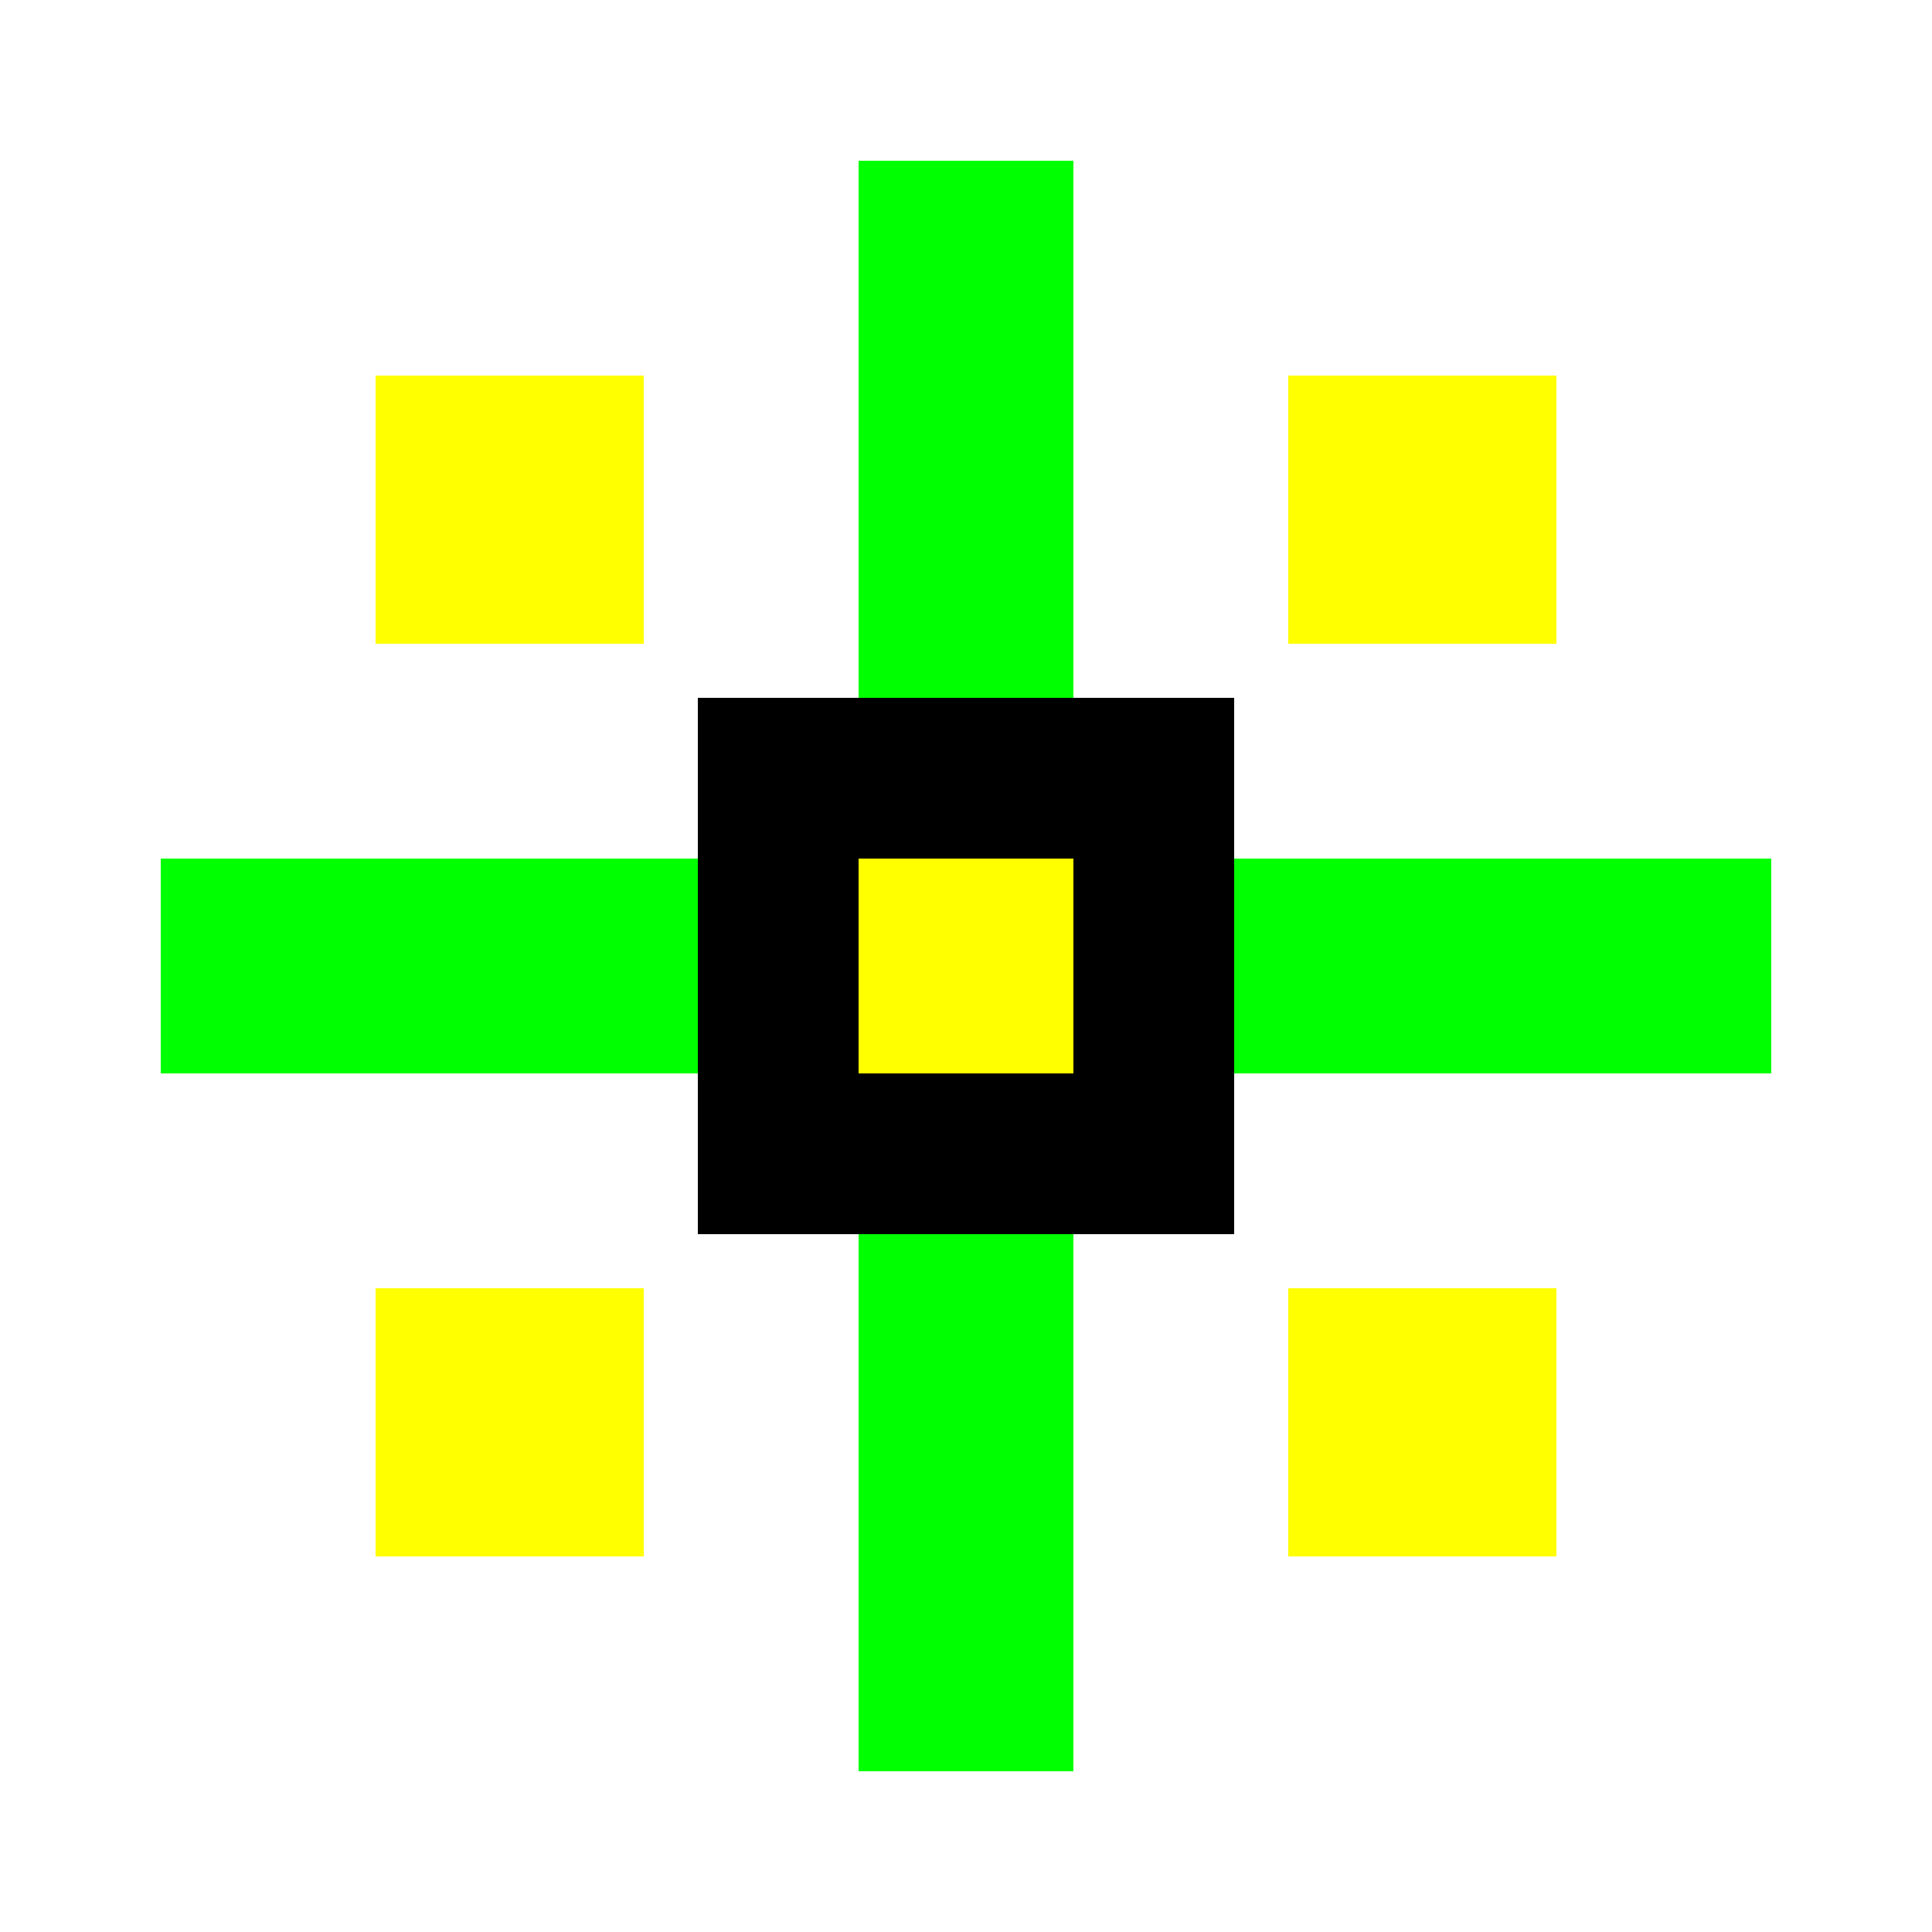
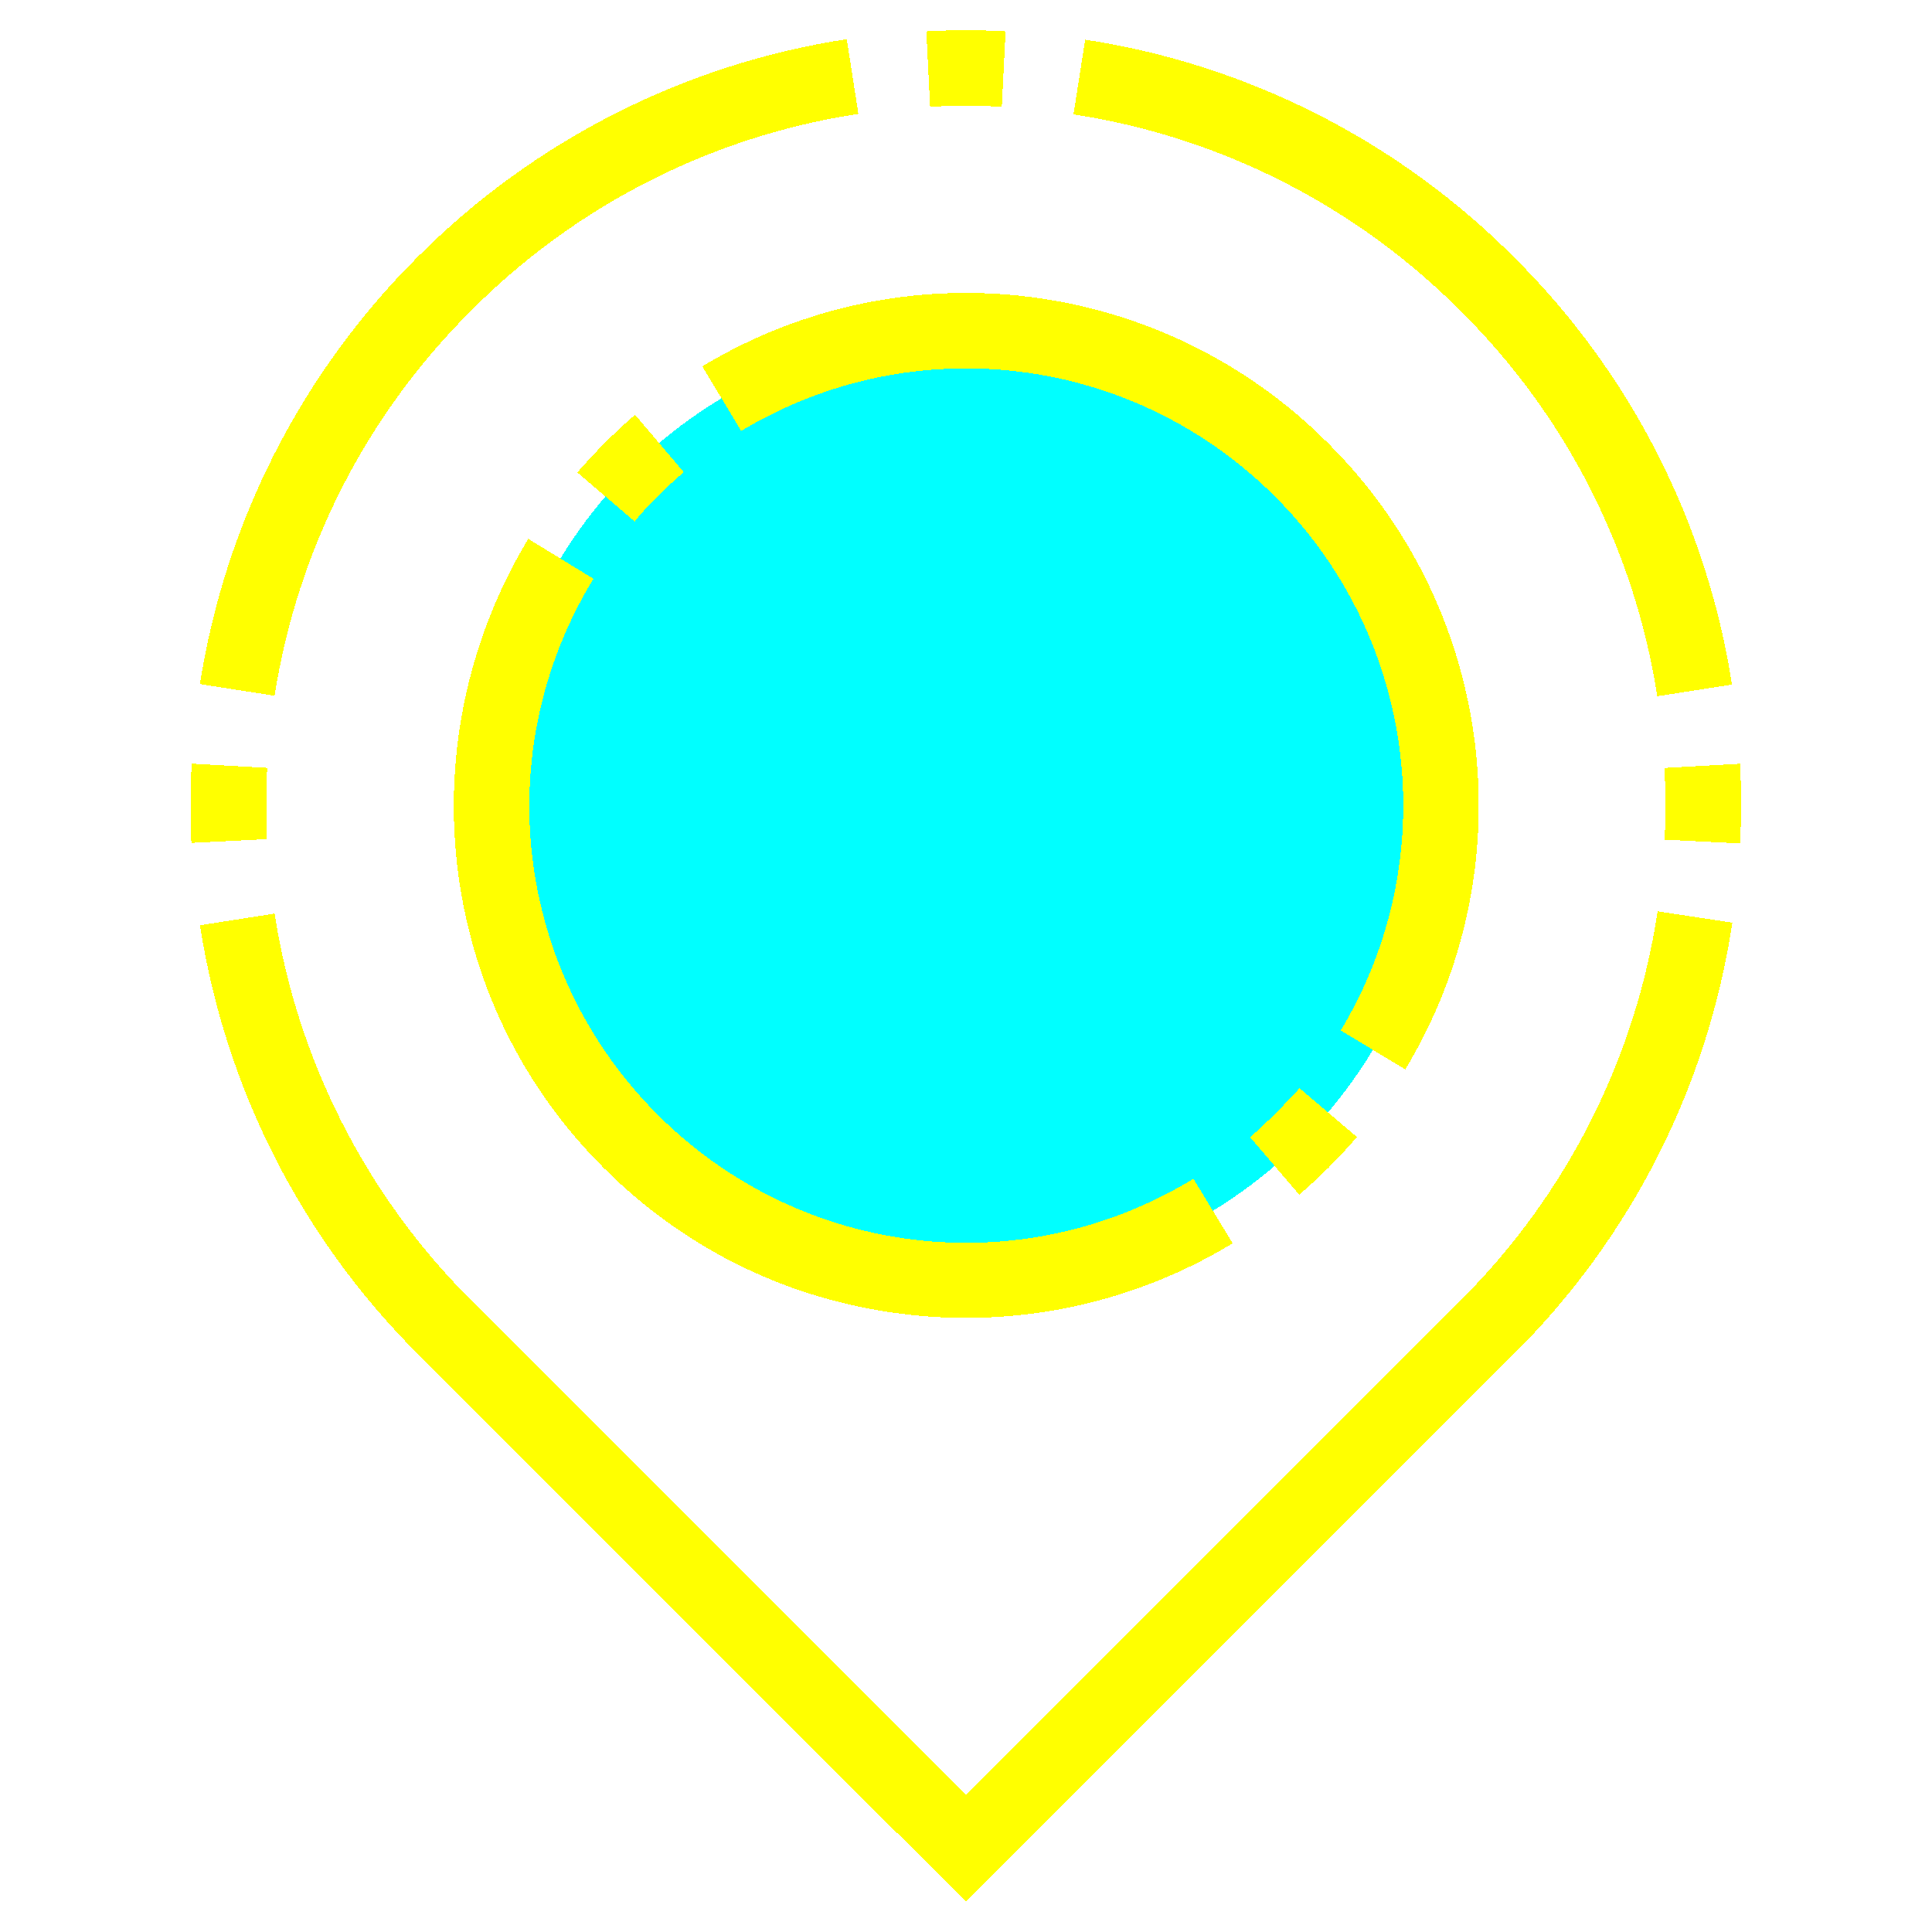
- <svg xmlns="http://www.w3.org/2000/svg" width="36" height="36" viewBox="0 0 36 36" shape-rendering="crispEdges">
-   <rect width="36" height="36" fill="none" />
-   <rect x="3" y="16" width="30" height="4" fill="#00ff00" />
-   <rect x="16" y="3" width="4" height="30" fill="#00ff00" />
-   <rect x="7" y="7" width="5" height="5" fill="#ffff00" />
-   <rect x="24" y="7" width="5" height="5" fill="#ffff00" />
-   <rect x="7" y="24" width="5" height="5" fill="#ffff00" />
-   <rect x="24" y="24" width="5" height="5" fill="#ffff00" />
-   <rect x="13" y="13" width="10" height="10" fill="#000000" />
-   <rect x="16" y="16" width="4" height="4" fill="#ffff00" />
+ <svg xmlns="http://www.w3.org/2000/svg" shape-rendering="crispEdges" width="36" height="36" viewBox="0 0 23.04 23.04" id="Layer_1" version="1.1" xml:space="preserve">
+   <style>
+     .st1{fill:#ffff00}
+   </style>
+   <path d="M17.181 9.603a5.66 5.66 0 0 1-5.661 5.661 5.66 5.66 0 0 1-5.661-5.661 5.661 5.661 0 0 1 11.322 0" style="fill:#00ffff" />
+   <path class="st1" d="M15.84 5.287a6.094 6.094 0 0 0-7.465-.918l.464.77c2.052-1.233 4.671-.913 6.367.783s2.016 4.316.783 6.367l.77.464a6.094 6.094 0 0 0-.918-7.465m-.64 8.001q-.143.14-.292.274l.585.684a7 7 0 0 0 .346-.319c.117-.117.234-.243.342-.369l-.684-.581q-.142.155-.297.31m-9.752-2.992c.158 1.386.76 2.642 1.75 3.631s2.245 1.593 3.631 1.75a6.12 6.12 0 0 0 3.87-.85l-.468-.77c-2.057 1.255-4.684.94-6.39-.765s-2.02-4.333-.765-6.39L6.3 6.426a6.15 6.15 0 0 0-.85 3.87m2.389-4.374q.154-.153.315-.292l-.581-.684a7 7 0 0 0-.688.688l.684.585c.081-.103.175-.202.27-.297m11.925 2.381.891-.139a9.16 9.16 0 0 0-2.597-5.094A9.17 9.17 0 0 0 12.941.473l-.139.891a8.28 8.28 0 0 1 4.617 2.345 8.25 8.25 0 0 1 2.345 4.594m.986.805-.9.05c.013.283.018.571 0 .855l.9.045a8 8 0 0 0 0-.95" />
+   <path class="st1" d="m17.419 15.507-5.899 5.899-5.9-5.899a8.3 8.3 0 0 1-2.345-4.612l-.89.139a9.2 9.2 0 0 0 2.597 5.112l6.538 6.534 6.538-6.538a9.17 9.17 0 0 0 2.601-5.139l-.891-.135a8.3 8.3 0 0 1-2.349 4.639M3.186 9.157l-.9-.05q-.026.473-.004.945l.9-.045a11 11 0 0 1 .004-.85M5.62 3.703a8.27 8.27 0 0 1 4.617-2.345l-.139-.891a9.2 9.2 0 0 0-5.117 2.597 9.2 9.2 0 0 0-2.597 5.094l.891.139A8.27 8.27 0 0 1 5.62 3.703m6.327-2.429.045-.9q-.472-.027-.945 0l.045.9c.283-.018.571-.018.855 0" />
</svg>
